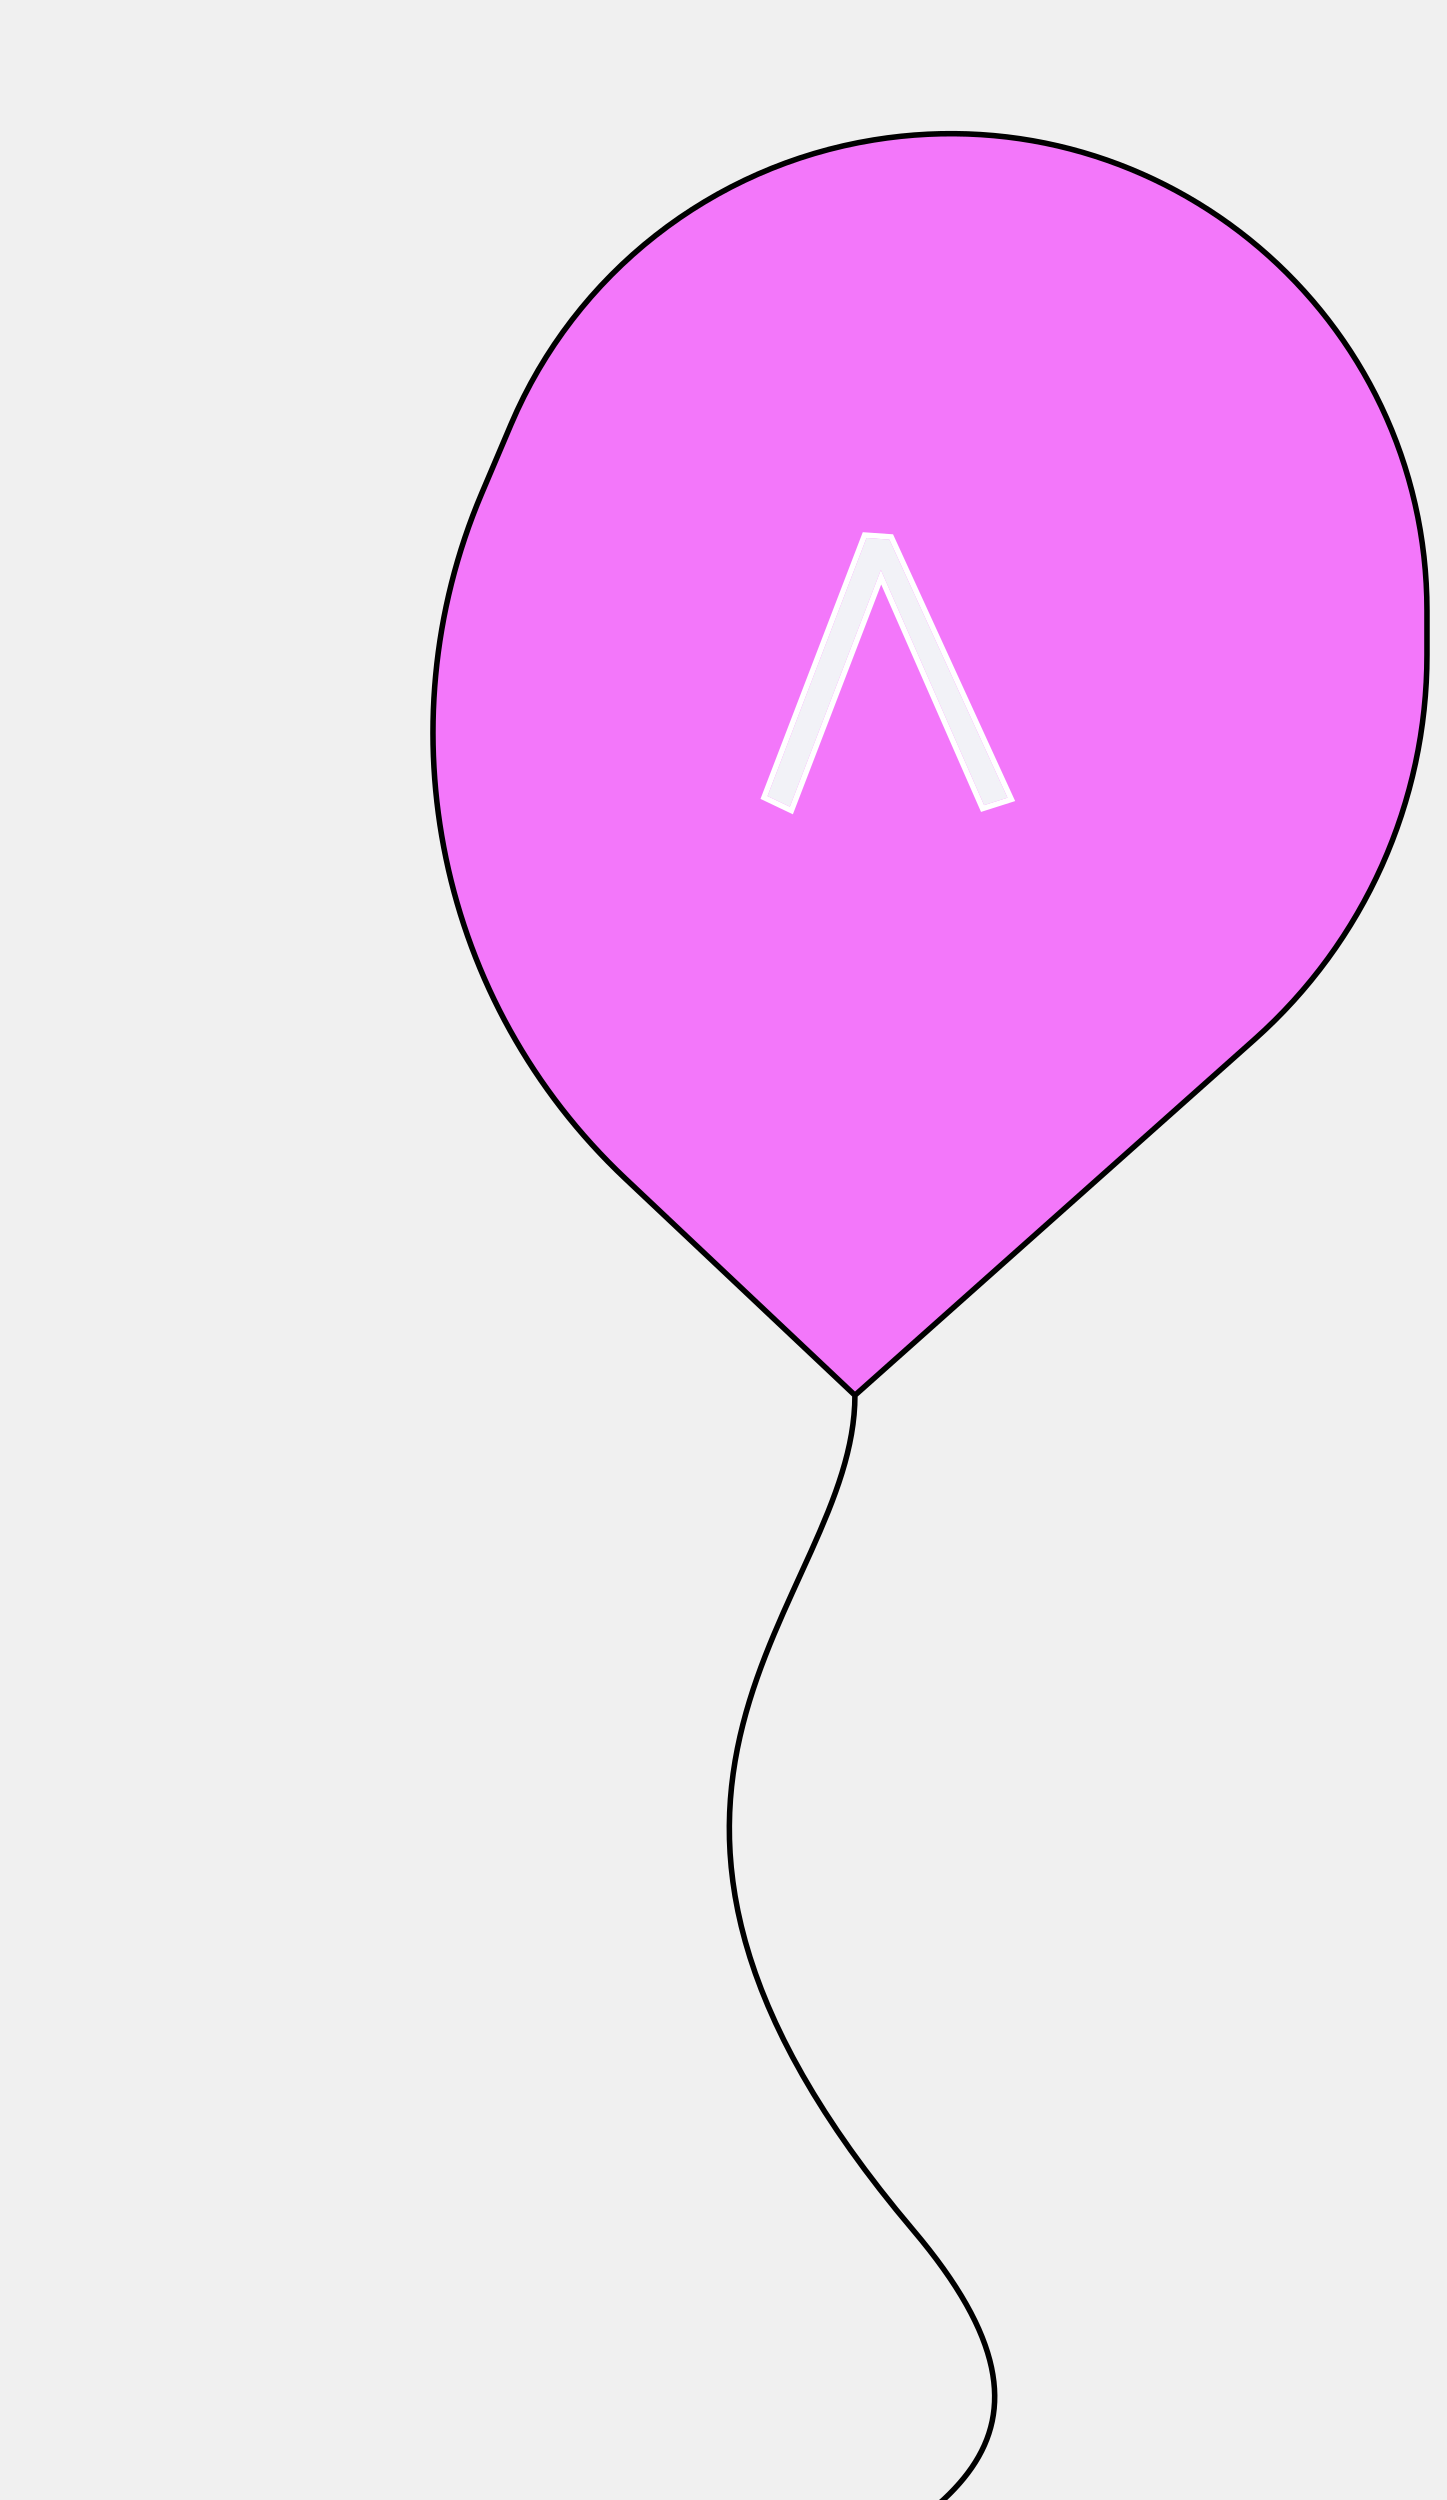
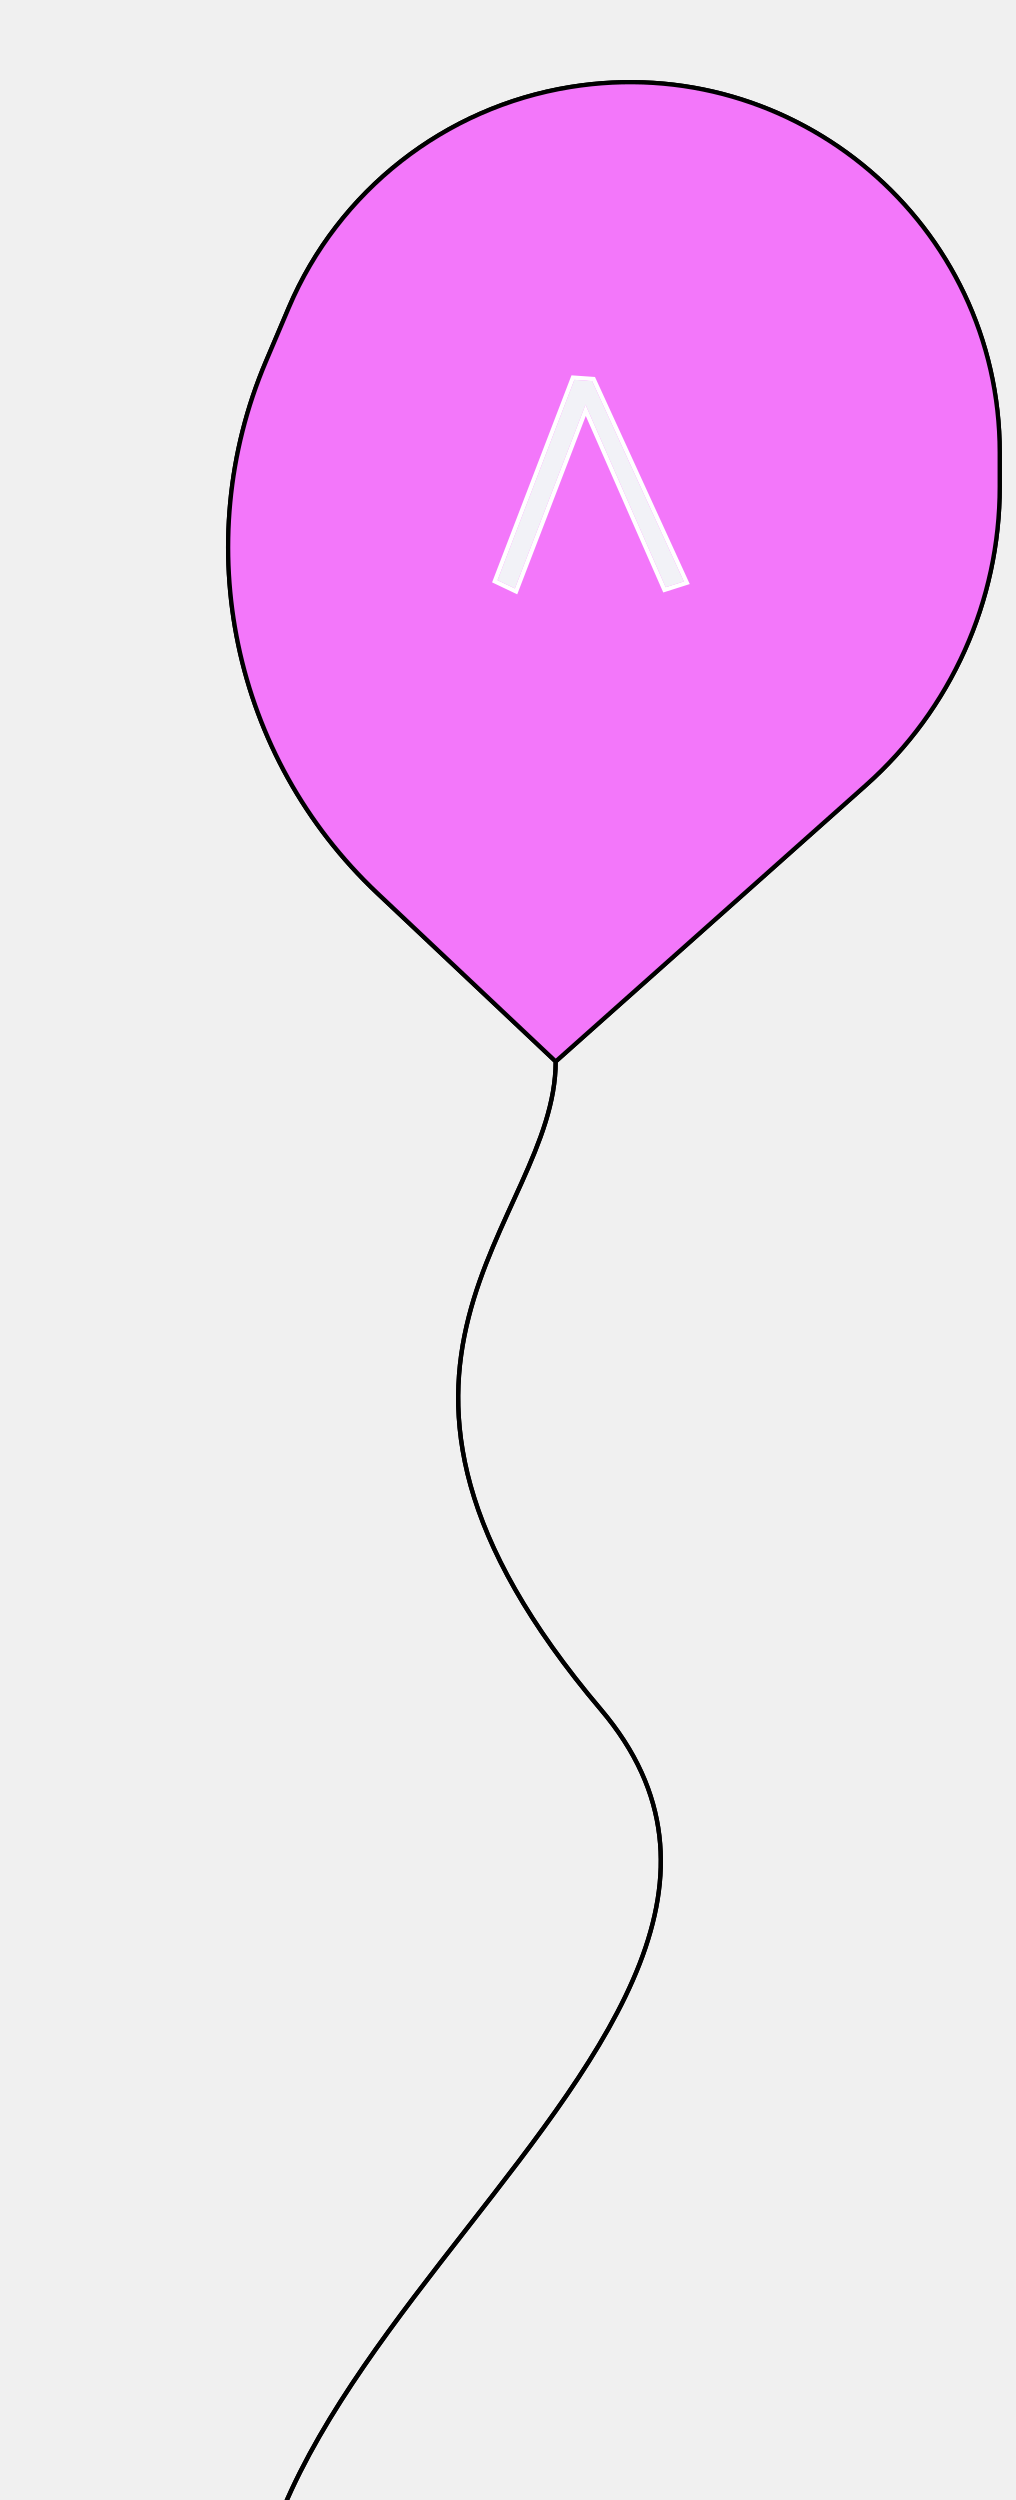
- <svg xmlns="http://www.w3.org/2000/svg" width="261" height="451" viewBox="0 0 261 451" fill="none">
-   <path d="M86.905 89.002L92.191 76.551C103.741 49.345 128.448 29.971 157.624 25.243C209.951 16.764 257.425 57.163 257.425 110.173L257.425 118.166C257.425 144.654 246.11 169.881 226.33 187.497L154.229 251.709L112.787 212.598C79.162 180.866 68.837 131.56 86.905 89.002Z" fill="#F377FA" />
-   <path d="M154.229 251.709C154.229 289.392 96.834 322.135 164.75 402.336C230.314 479.762 55.107 456.253 56.846 566.985C58.585 677.717 -239.986 674.238 -239.986 801.203M154.229 251.709L112.787 212.598C79.162 180.866 68.837 131.56 86.905 89.002L92.191 76.551C103.741 49.345 128.448 29.971 157.624 25.243V25.243C209.951 16.764 257.425 57.163 257.425 110.173L257.425 118.166C257.425 144.654 246.11 169.881 226.33 187.497L154.229 251.709Z" stroke="black" />
-   <mask id="path-3-outside-1_548_6" maskUnits="userSpaceOnUse" x="137" y="95.223" width="47" height="52" fill="black">
-     <rect fill="white" x="137" y="95.223" width="47" height="52" />
-     <path d="M177.53 145.247L158.906 102.815L142.49 145.535L138.458 143.615L156.314 97.055L160.442 97.343L181.754 143.903L177.53 145.247Z" />
+ <svg xmlns="http://www.w3.org/2000/svg" width="236" height="581" viewBox="0 0 236 581" fill="none">
+   <path d="M61.815 83.981L67.101 71.529C78.651 44.323 103.358 24.95 132.534 20.222C184.861 11.742 232.335 52.142 232.335 105.152L232.335 113.145C232.335 139.633 221.021 164.86 201.24 182.476L129.14 246.687L87.698 207.577C54.073 175.844 43.748 126.538 61.815 83.981Z" fill="#13C6B7" />
+   <path d="M129.14 246.687C129.14 284.371 71.745 317.113 139.66 397.315C205.224 474.74 14.914 556.753 67.686 651.832C121.43 748.663 16.668 773 1 858.223M129.14 246.687L87.698 207.577C54.073 175.844 43.748 126.538 61.815 83.981L67.101 71.529C78.651 44.323 103.358 24.95 132.534 20.222V20.222C184.861 11.742 232.335 52.142 232.335 105.152L232.335 113.145C232.335 139.633 221.021 164.86 201.24 182.476L129.14 246.687Z" stroke="black" />
+   <path d="M61.815 83.981L67.101 71.529C78.651 44.323 103.358 24.95 132.534 20.222C184.861 11.742 232.335 52.142 232.335 105.152L232.335 113.145C232.335 139.633 221.021 164.86 201.24 182.476L129.14 246.687L87.698 207.577C54.073 175.844 43.748 126.538 61.815 83.981Z" fill="#F377FA" />
+   <path d="M129.14 246.687C129.14 284.371 71.745 317.113 139.66 397.315C205.224 474.74 14.914 556.753 67.686 651.832C121.43 748.663 16.668 773 1 858.223M129.14 246.687L87.698 207.577C54.073 175.844 43.748 126.538 61.815 83.981L67.101 71.529C78.651 44.323 103.358 24.95 132.534 20.222V20.222C184.861 11.742 232.335 52.142 232.335 105.152L232.335 113.145C232.335 139.633 221.021 164.86 201.24 182.476L129.14 246.687Z" stroke="black" />
+   <mask id="path-5-outside-1_674_18" maskUnits="userSpaceOnUse" x="114.168" y="86.445" width="47" height="52" fill="black">
+     <rect fill="white" x="114.168" y="86.445" width="47" height="52" />
+     <path d="M154.698 136.469L136.074 94.037L119.658 136.757L115.626 134.837L133.482 88.277L137.61 88.565L158.922 135.125L154.698 136.469Z" />
  </mask>
-   <path d="M177.53 145.247L158.906 102.815L142.49 145.535L138.458 143.615L156.314 97.055L160.442 97.343L181.754 143.903L177.53 145.247Z" fill="#F2F2F7" />
-   <path d="M177.53 145.247L176.615 145.649L176.976 146.472L177.834 146.2L177.53 145.247ZM158.906 102.815L159.822 102.413L158.845 100.187L157.973 102.456L158.906 102.815ZM142.49 145.535L142.06 146.438L143.036 146.902L143.424 145.893L142.49 145.535ZM138.458 143.615L137.525 143.257L137.194 144.12L138.028 144.518L138.458 143.615ZM156.314 97.055L156.384 96.057L155.646 96.006L155.381 96.697L156.314 97.055ZM160.442 97.343L161.352 96.927L161.104 96.386L160.512 96.345L160.442 97.343ZM181.754 143.903L182.058 144.856L183.134 144.513L182.664 143.486L181.754 143.903ZM178.446 144.845L159.822 102.413L157.991 103.217L176.615 145.649L178.446 144.845ZM157.973 102.456L141.557 145.176L143.424 145.893L159.84 103.173L157.973 102.456ZM142.92 144.632L138.888 142.712L138.028 144.518L142.06 146.438L142.92 144.632ZM139.392 143.973L157.248 97.413L155.381 96.697L137.525 143.257L139.392 143.973ZM156.245 98.052L160.373 98.34L160.512 96.345L156.384 96.057L156.245 98.052ZM159.533 97.759L180.845 144.319L182.664 143.486L161.352 96.927L159.533 97.759ZM181.451 142.95L177.227 144.294L177.834 146.2L182.058 144.856L181.451 142.95Z" fill="white" mask="url(#path-3-outside-1_548_6)" />
+   <path d="M154.698 136.469L136.074 94.037L119.658 136.757L115.626 134.837L133.482 88.277L137.61 88.565L158.922 135.125L154.698 136.469Z" fill="#F2F2F7" />
+   <path d="M154.698 136.469L153.783 136.871L154.144 137.695L155.002 137.422L154.698 136.469ZM136.074 94.037L136.99 93.635L136.013 91.409L135.141 93.679L136.074 94.037ZM119.658 136.757L119.228 137.66L120.204 138.125L120.592 137.116L119.658 136.757ZM115.626 134.837L114.693 134.479L114.362 135.343L115.196 135.74L115.626 134.837ZM133.482 88.277L133.552 87.28L132.814 87.228L132.549 87.919L133.482 88.277ZM137.61 88.565L138.52 88.149L138.272 87.609L137.68 87.568L137.61 88.565ZM158.922 135.125L159.226 136.078L160.302 135.736L159.832 134.709L158.922 135.125ZM155.614 136.067L136.99 93.635L135.159 94.439L153.783 136.871L155.614 136.067ZM135.141 93.679L118.725 136.399L120.592 137.116L137.008 94.396L135.141 93.679ZM120.088 135.854L116.056 133.934L115.196 135.74L119.228 137.66L120.088 135.854ZM116.56 135.195L134.416 88.635L132.549 87.919L114.693 134.479L116.56 135.195ZM133.413 89.275L137.541 89.563L137.68 87.568L133.552 87.28L133.413 89.275ZM136.701 88.981L158.013 135.542L159.832 134.709L138.52 88.149L136.701 88.981ZM158.619 134.172L154.395 135.516L155.002 137.422L159.226 136.078L158.619 134.172Z" fill="white" mask="url(#path-5-outside-1_674_18)" />
</svg>
